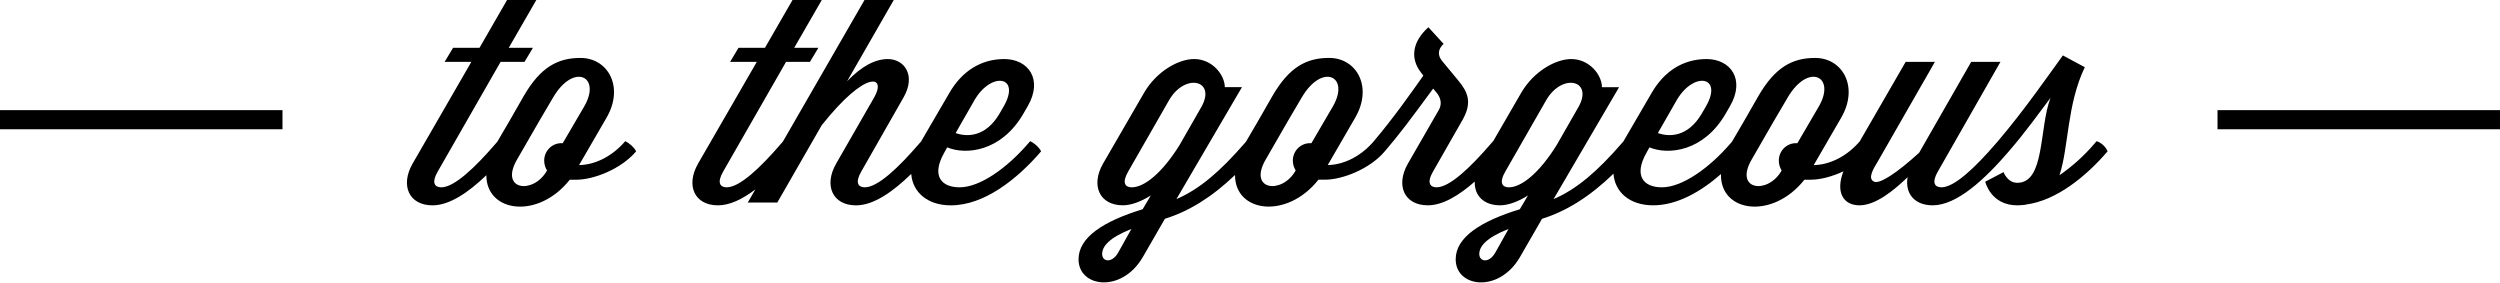
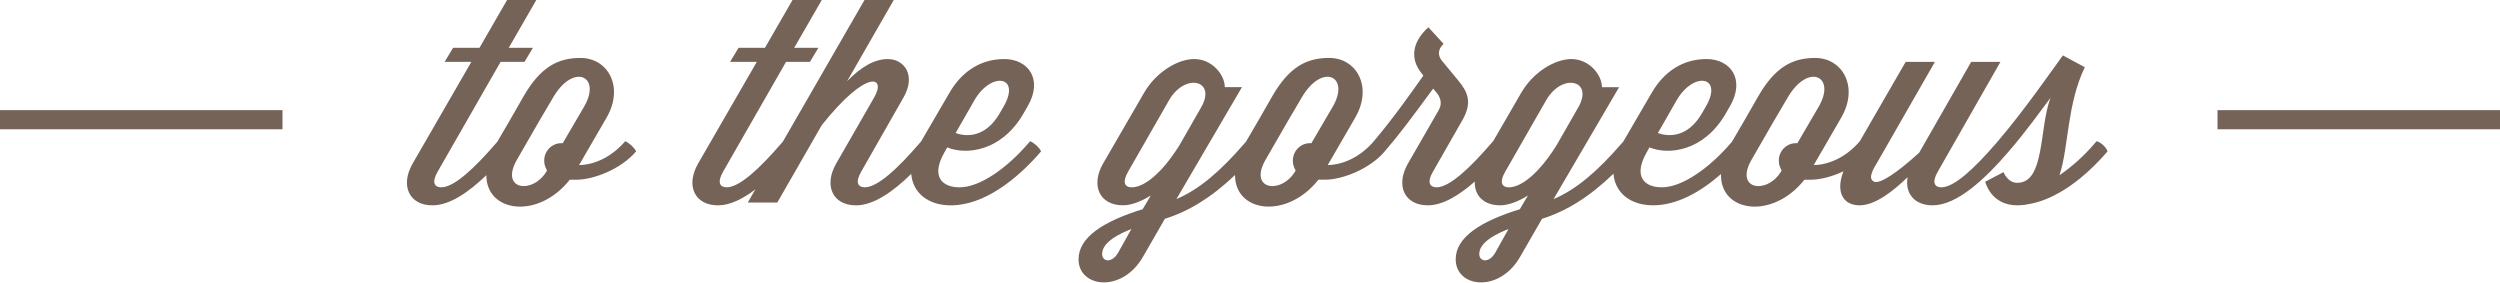
- <svg xmlns="http://www.w3.org/2000/svg" version="1.0" id="Layer_1" x="0px" y="0px" width="255.917px" height="28.91px" viewBox="0 0 255.917 28.91" enable-background="new 0 0 255.917 28.91" xml:space="preserve">
+ <svg xmlns="http://www.w3.org/2000/svg" version="1.0" id="Layer_1" x="0px" y="0px" fill="#766357" width="255.917px" height="28.91px" viewBox="0 0 255.917 28.91" enable-background="new 0 0 255.917 28.91" xml:space="preserve">
  <g>
    <path d="M63.999,14.454l-0.202,0.23c-1.353,1.468-3.023,2.188-4.521,2.217l2.822-4.866c1.814-3.138,0.144-6.104-2.678-6.104   c-2.304,0-4.089,0.921-5.816,3.916l-1.468,2.562l-1.227,2.098l-0.154,0.177c-2.159,2.505-4.261,4.491-5.586,4.491   c-0.662,0-1.037-0.461-0.345-1.641l6.421-11.201h2.447l0.864-1.44H52.08L54.902,0h-2.995l-2.822,4.895h-2.707l-0.864,1.44h2.735   l-6.018,10.423c-1.267,2.217-0.374,4.262,2.044,4.262c1.739,0,3.662-1.309,5.511-3.084c-0.005,3.816,5.298,4.561,8.539,0.463h0.662   c1.785,0,4.607-1.094,6.133-2.908C64.92,15.087,64.402,14.627,63.999,14.454z M57.607,14.656h-0.144   c-0.979,0-1.756,0.806-1.756,1.786c0,0.373,0.115,0.719,0.288,1.008l-0.029,0.057c-1.411,2.419-4.837,1.958-3.052-1.151   l2.274-3.945l1.44-2.447c2.102-3.57,4.981-2.16,3.167,0.95L57.607,14.656z" />
    <path d="M105.455,14.454l-0.202,0.23c-2.16,2.505-4.924,4.491-7.025,4.491c-1.843,0-2.937-1.151-1.555-3.57l0.288-0.519   c1.929,0.806,5.557,0.432,7.803-3.455l0.432-0.749c1.612-2.764,0.058-4.837-2.39-4.837c-2.419,0-4.348,1.267-5.615,3.455   l-2.906,4.985l-0.173,0.198c-2.16,2.505-4.261,4.491-5.586,4.491c-0.662,0-1.037-0.461-0.346-1.641L92.5,9.962   c1.295-2.275,0.058-3.916-1.613-3.916c-1.295,0-2.678,0.72-4.175,2.274L91.492,0h-2.995l-8.354,14.492l-0.168,0.192   c-2.159,2.505-4.261,4.491-5.586,4.491c-0.662,0-1.037-0.461-0.345-1.641l6.421-11.201h2.447l0.864-1.44h-2.476L84.123,0h-2.995   l-2.822,4.895H75.6l-0.864,1.44h2.735l-6.018,10.423c-1.267,2.217-0.374,4.262,2.044,4.262c1.213,0,2.517-0.639,3.822-1.627   l-0.771,1.338h3.023l4.549-7.917c4.607-5.788,6.651-5.039,5.355-2.822l-3.887,6.767c-1.267,2.217-0.374,4.262,2.044,4.262   c1.782,0,3.757-1.375,5.647-3.217c0.144,1.865,1.653,3.217,4.054,3.217c3.397,0,6.766-2.649,9.243-5.529   C106.376,15.087,105.858,14.627,105.455,14.454z M99.754,10.25c1.728-2.965,4.78-2.476,2.995,0.634l-0.432,0.749   c-1.439,2.447-3.369,2.39-4.492,1.987L99.754,10.25z" />
    <path d="M214.624,14.454l-0.201,0.23c-1.095,1.295-2.419,2.447-3.6,3.253c0.95-2.85,0.749-7.227,2.592-11.056l-2.246-1.209   c-1.238,1.699-3.944,5.615-6.651,8.782c0,0,0.001,0.001,0.001,0.001l-0.201,0.229c-2.159,2.505-4.261,4.491-5.586,4.491   c-0.662,0-1.036-0.461-0.345-1.641l6.392-11.201h-2.994l-5.327,9.3c-2.274,2.072-4.031,3.225-4.606,2.965   c-0.749-0.316,0-1.439,0.374-2.072l5.845-10.193h-2.994l-4.694,8.124l-0.198,0.227c-1.354,1.468-3.023,2.188-4.521,2.217   l2.821-4.866c1.814-3.138,0.145-6.104-2.678-6.104c-2.303,0-4.088,0.921-5.815,3.916l-1.469,2.562l-1.226,2.097l-0.155,0.178   c-2.159,2.505-4.924,4.491-7.025,4.491c-1.843,0-2.938-1.151-1.555-3.57l0.288-0.519c1.929,0.806,5.557,0.432,7.803-3.455   l0.432-0.749c1.612-2.764,0.058-4.837-2.39-4.837c-2.419,0-4.348,1.267-5.615,3.455l-2.904,4.984l-0.175,0.199   c-2.476,2.851-4.606,4.692-6.968,5.7l6.709-11.459h-1.757c0-1.238-1.267-2.879-3.138-2.879c-1.612,0-3.858,1.267-5.126,3.455   l-2.871,4.957c-0.002-0.001-0.005-0.003-0.007-0.004l-0.201,0.23c-2.159,2.505-4.262,4.491-5.586,4.491   c-0.662,0-1.036-0.461-0.346-1.641l2.995-5.241c1.036-1.814,0.547-2.879-0.433-4.06l-1.67-2.016   c-0.432-0.547-0.432-1.152,0.173-1.728l-1.555-1.699c-1.699,1.526-1.843,3.225-0.777,4.607l0.259,0.346   c-1.324,1.872-3.109,4.405-5.067,6.709c0,0,0.001,0.001,0.001,0.001l-0.2,0.229c-1.354,1.468-3.023,2.188-4.521,2.217l2.821-4.866   c1.814-3.138,0.145-6.104-2.678-6.104c-2.303,0-4.088,0.921-5.815,3.916l-1.469,2.562l-1.228,2.101l-0.152,0.174   c-2.477,2.851-4.607,4.692-6.968,5.7l6.709-11.459h-1.756c0-1.238-1.267-2.879-3.139-2.879c-1.612,0-3.858,1.267-5.125,3.455   l-4.204,7.256c-1.267,2.217-0.374,4.262,2.044,4.262c0.835,0,1.843-0.375,2.851-1.008l-0.835,1.41   c-4.031,1.238-6.565,2.879-6.565,5.125c0,2.88,4.405,3.484,6.565-0.201l2.275-3.945c2.396-0.747,4.743-2.156,7.18-4.482   c-0.022,3.832,5.293,4.585,8.539,0.48h0.662c1.785,0,4.607-1.094,6.133-2.908c0,0-0.001-0.001-0.001-0.001   c1.439-1.67,2.562-3.167,4.951-6.419l0.403,0.489c0.374,0.49,0.519,1.094,0.173,1.699l-3.167,5.5   c-1.268,2.217-0.375,4.262,2.044,4.262c1.518,0,3.176-0.997,4.802-2.43c-0.049,1.391,0.879,2.43,2.597,2.43   c0.835,0,1.843-0.375,2.851-1.008l-0.835,1.41c-4.031,1.238-6.564,2.879-6.564,5.125c0,2.88,4.405,3.484,6.564-0.201l2.274-3.945   c2.44-0.761,4.83-2.214,7.315-4.617c0.134,1.875,1.647,3.236,4.057,3.236c2.438,0,4.859-1.367,6.948-3.201   c-0.118,3.92,5.266,4.721,8.541,0.58h0.662c0.938,0,2.158-0.308,3.329-0.856c-0.805,2.081-0.063,3.478,1.65,3.478   c1.641,0,3.483-1.498,4.923-2.88c-0.288,1.612,0.662,2.88,2.562,2.88c2.477,0,5.327-2.649,7.804-5.529c0,0-0.001-0.001-0.001-0.001   c1.698-1.958,3.195-4.059,4.261-5.469c-1.181,3.109-0.548,8.695-3.398,8.695c-1.008,0-1.41-1.094-1.41-1.094l-1.872,0.979   c0,0,0.547,2.42,3.282,2.42c0.288,0,0.548-0.029,0.835-0.059c0.029,0,0.058-0.028,0.087-0.028c3.052-0.403,6.075-2.821,8.321-5.442   C215.574,15.03,215.055,14.569,214.624,14.454z M171.641,10.25c1.728-2.965,4.779-2.476,2.994,0.634l-0.432,0.749   c-1.44,2.447-3.369,2.39-4.492,1.987L171.641,10.25z M114.465,25.855c-0.634,1.123-1.641,0.951-1.641,0.145   c0-0.777,0.72-1.67,2.994-2.562L114.465,25.855z M115.847,19.176c-0.662,0-1.037-0.461-0.345-1.641l4.175-7.285   c1.612-2.793,4.809-2.073,3.34,0.634l-2.274,3.973C118.928,17.766,117.114,19.176,115.847,19.176z M134.244,14.656h-0.145   c-0.979,0-1.756,0.806-1.756,1.786c0,0.373,0.115,0.719,0.288,1.008l-0.029,0.057c-1.41,2.419-4.837,1.958-3.052-1.151l2.274-3.945   l1.439-2.447c2.103-3.57,4.981-2.16,3.168,0.95L134.244,14.656z M153.071,25.855c-0.634,1.123-1.642,0.951-1.642,0.145   c0-0.777,0.72-1.67,2.995-2.562L153.071,25.855z M154.453,19.176c-0.662,0-1.036-0.461-0.346-1.641l4.176-7.285   c1.612-2.793,4.808-2.073,3.34,0.634l-2.275,3.973C157.534,17.766,155.719,19.176,154.453,19.176z M183.992,14.656h-0.145   c-0.979,0-1.756,0.806-1.756,1.786c0,0.373,0.115,0.719,0.288,1.008l-0.029,0.057c-1.41,2.419-4.837,1.958-3.052-1.151l2.274-3.945   l1.439-2.447c2.103-3.57,4.981-2.16,3.168,0.95L183.992,14.656z" />
  </g>
  <rect y="11.275" width="28.917" height="1.958" />
  <rect x="227" y="11.275" width="28.918" height="1.958" />
</svg>
